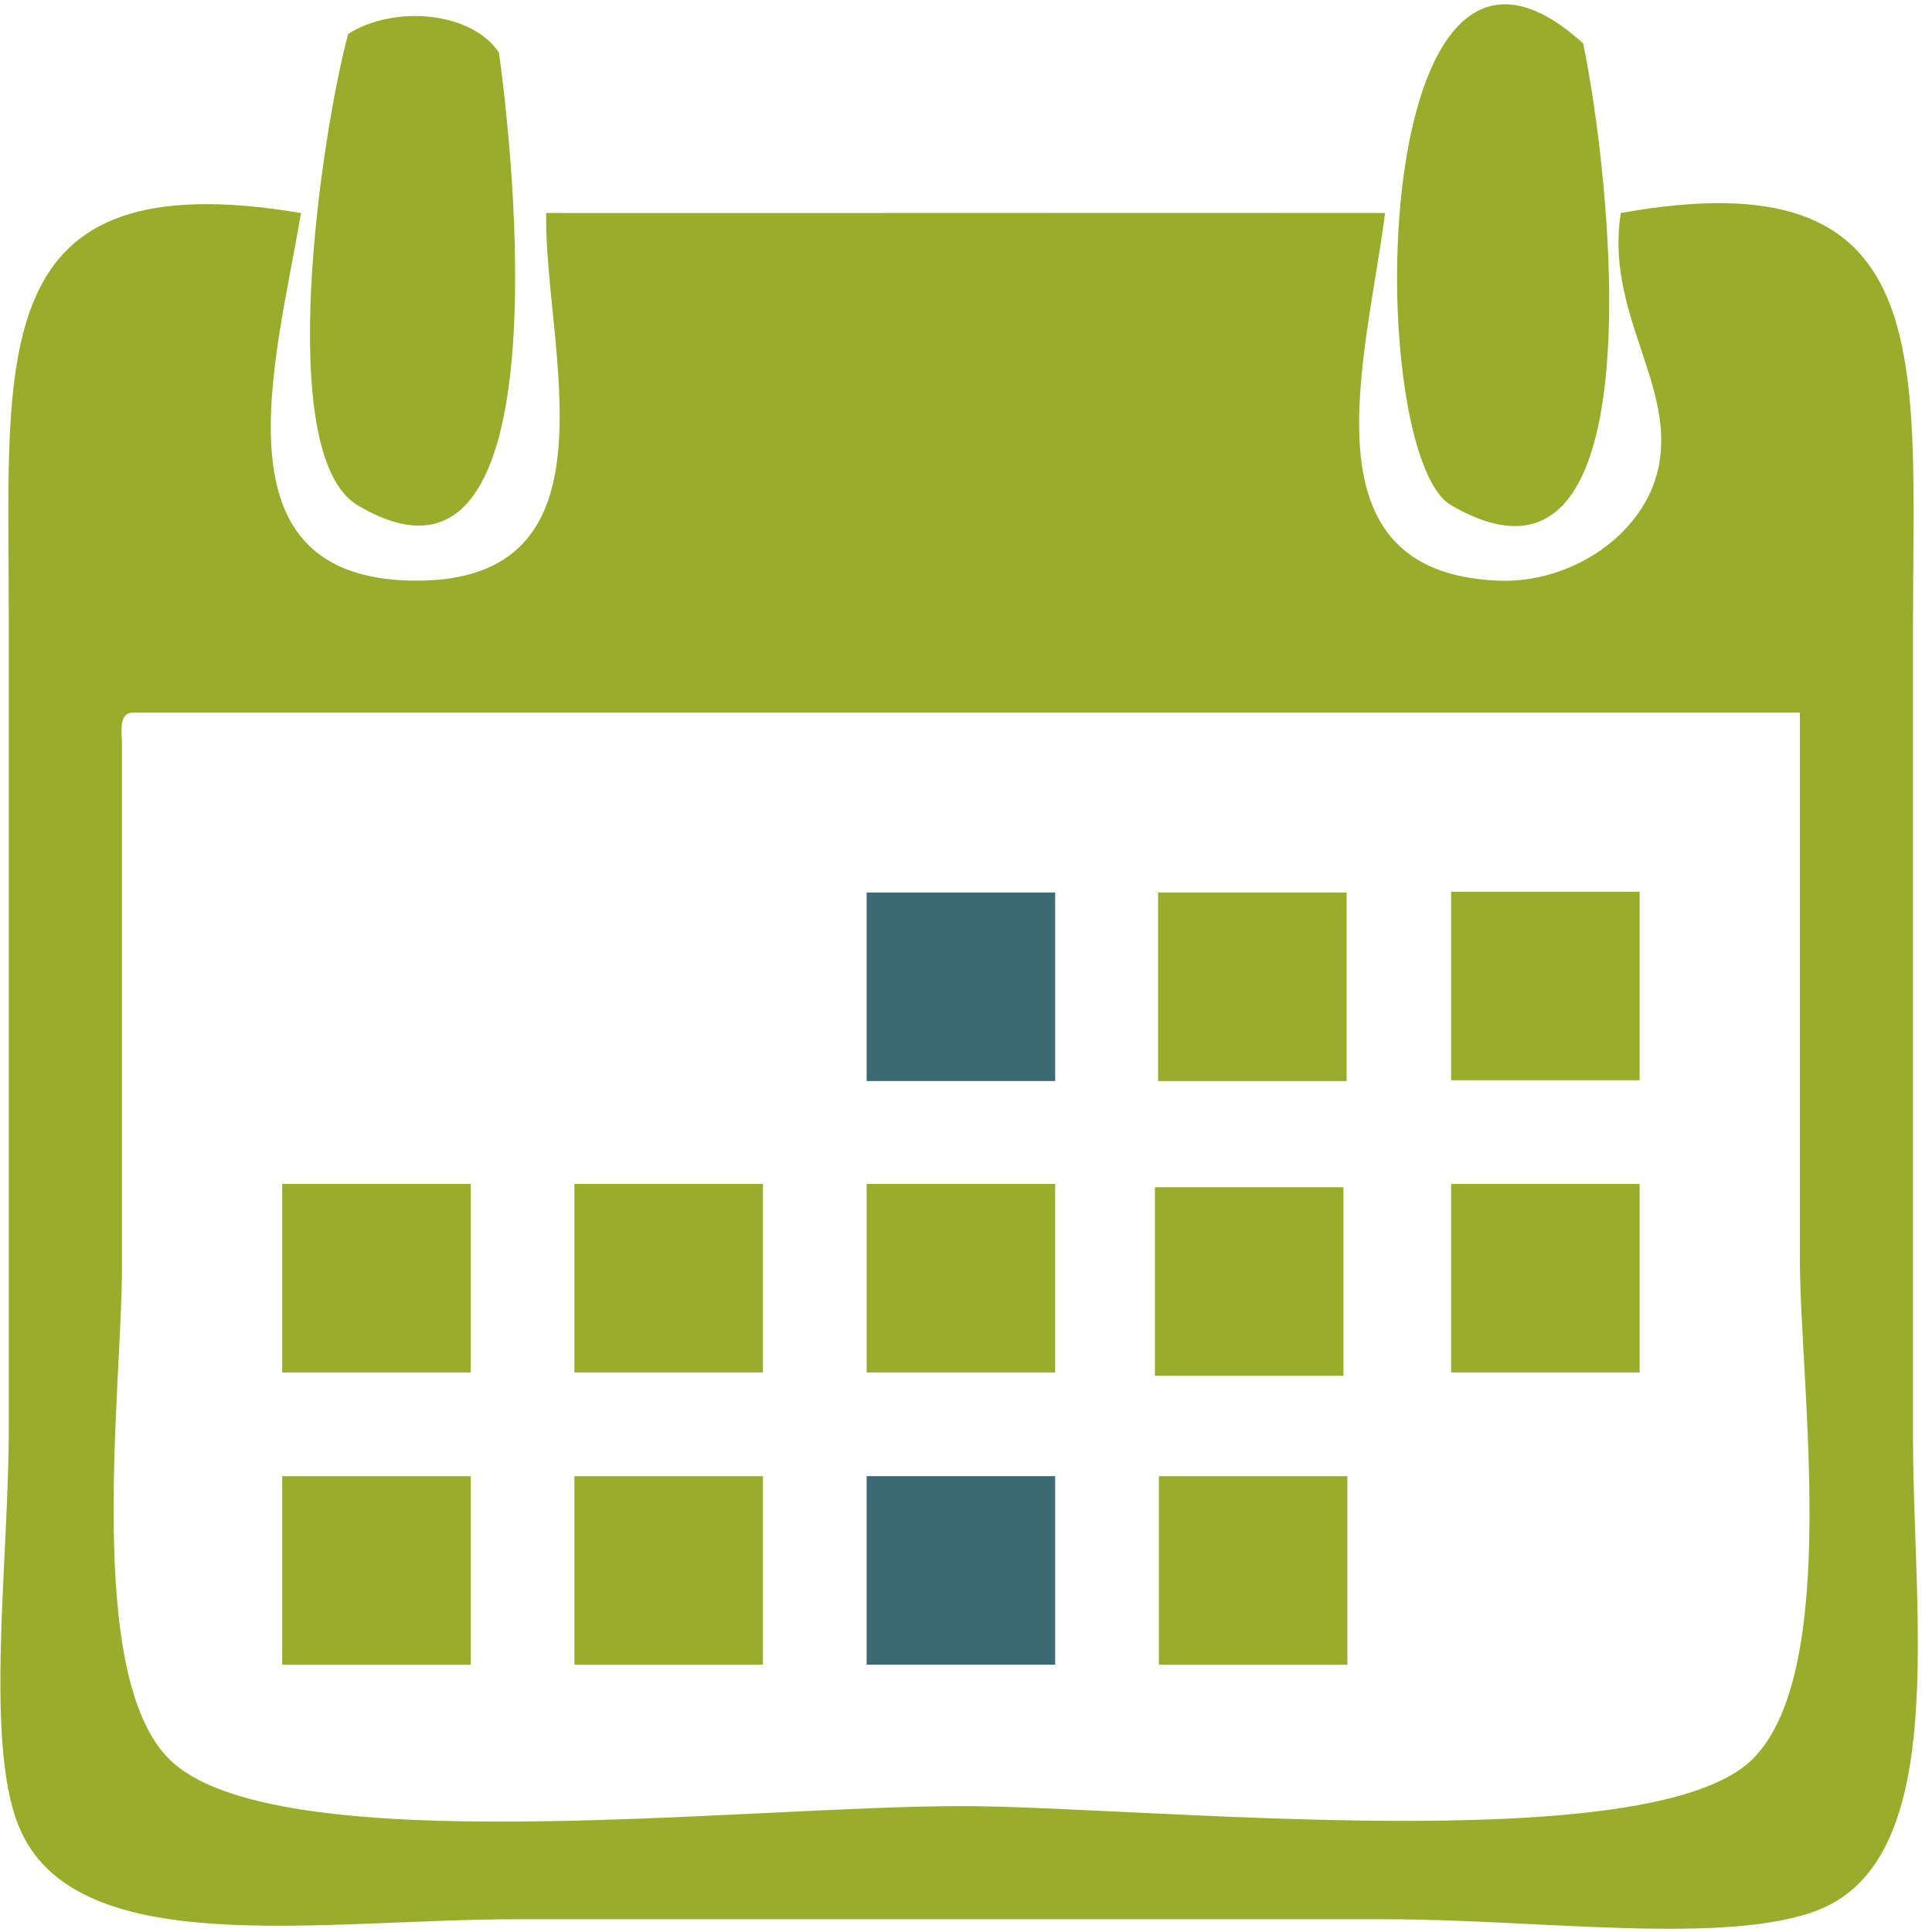
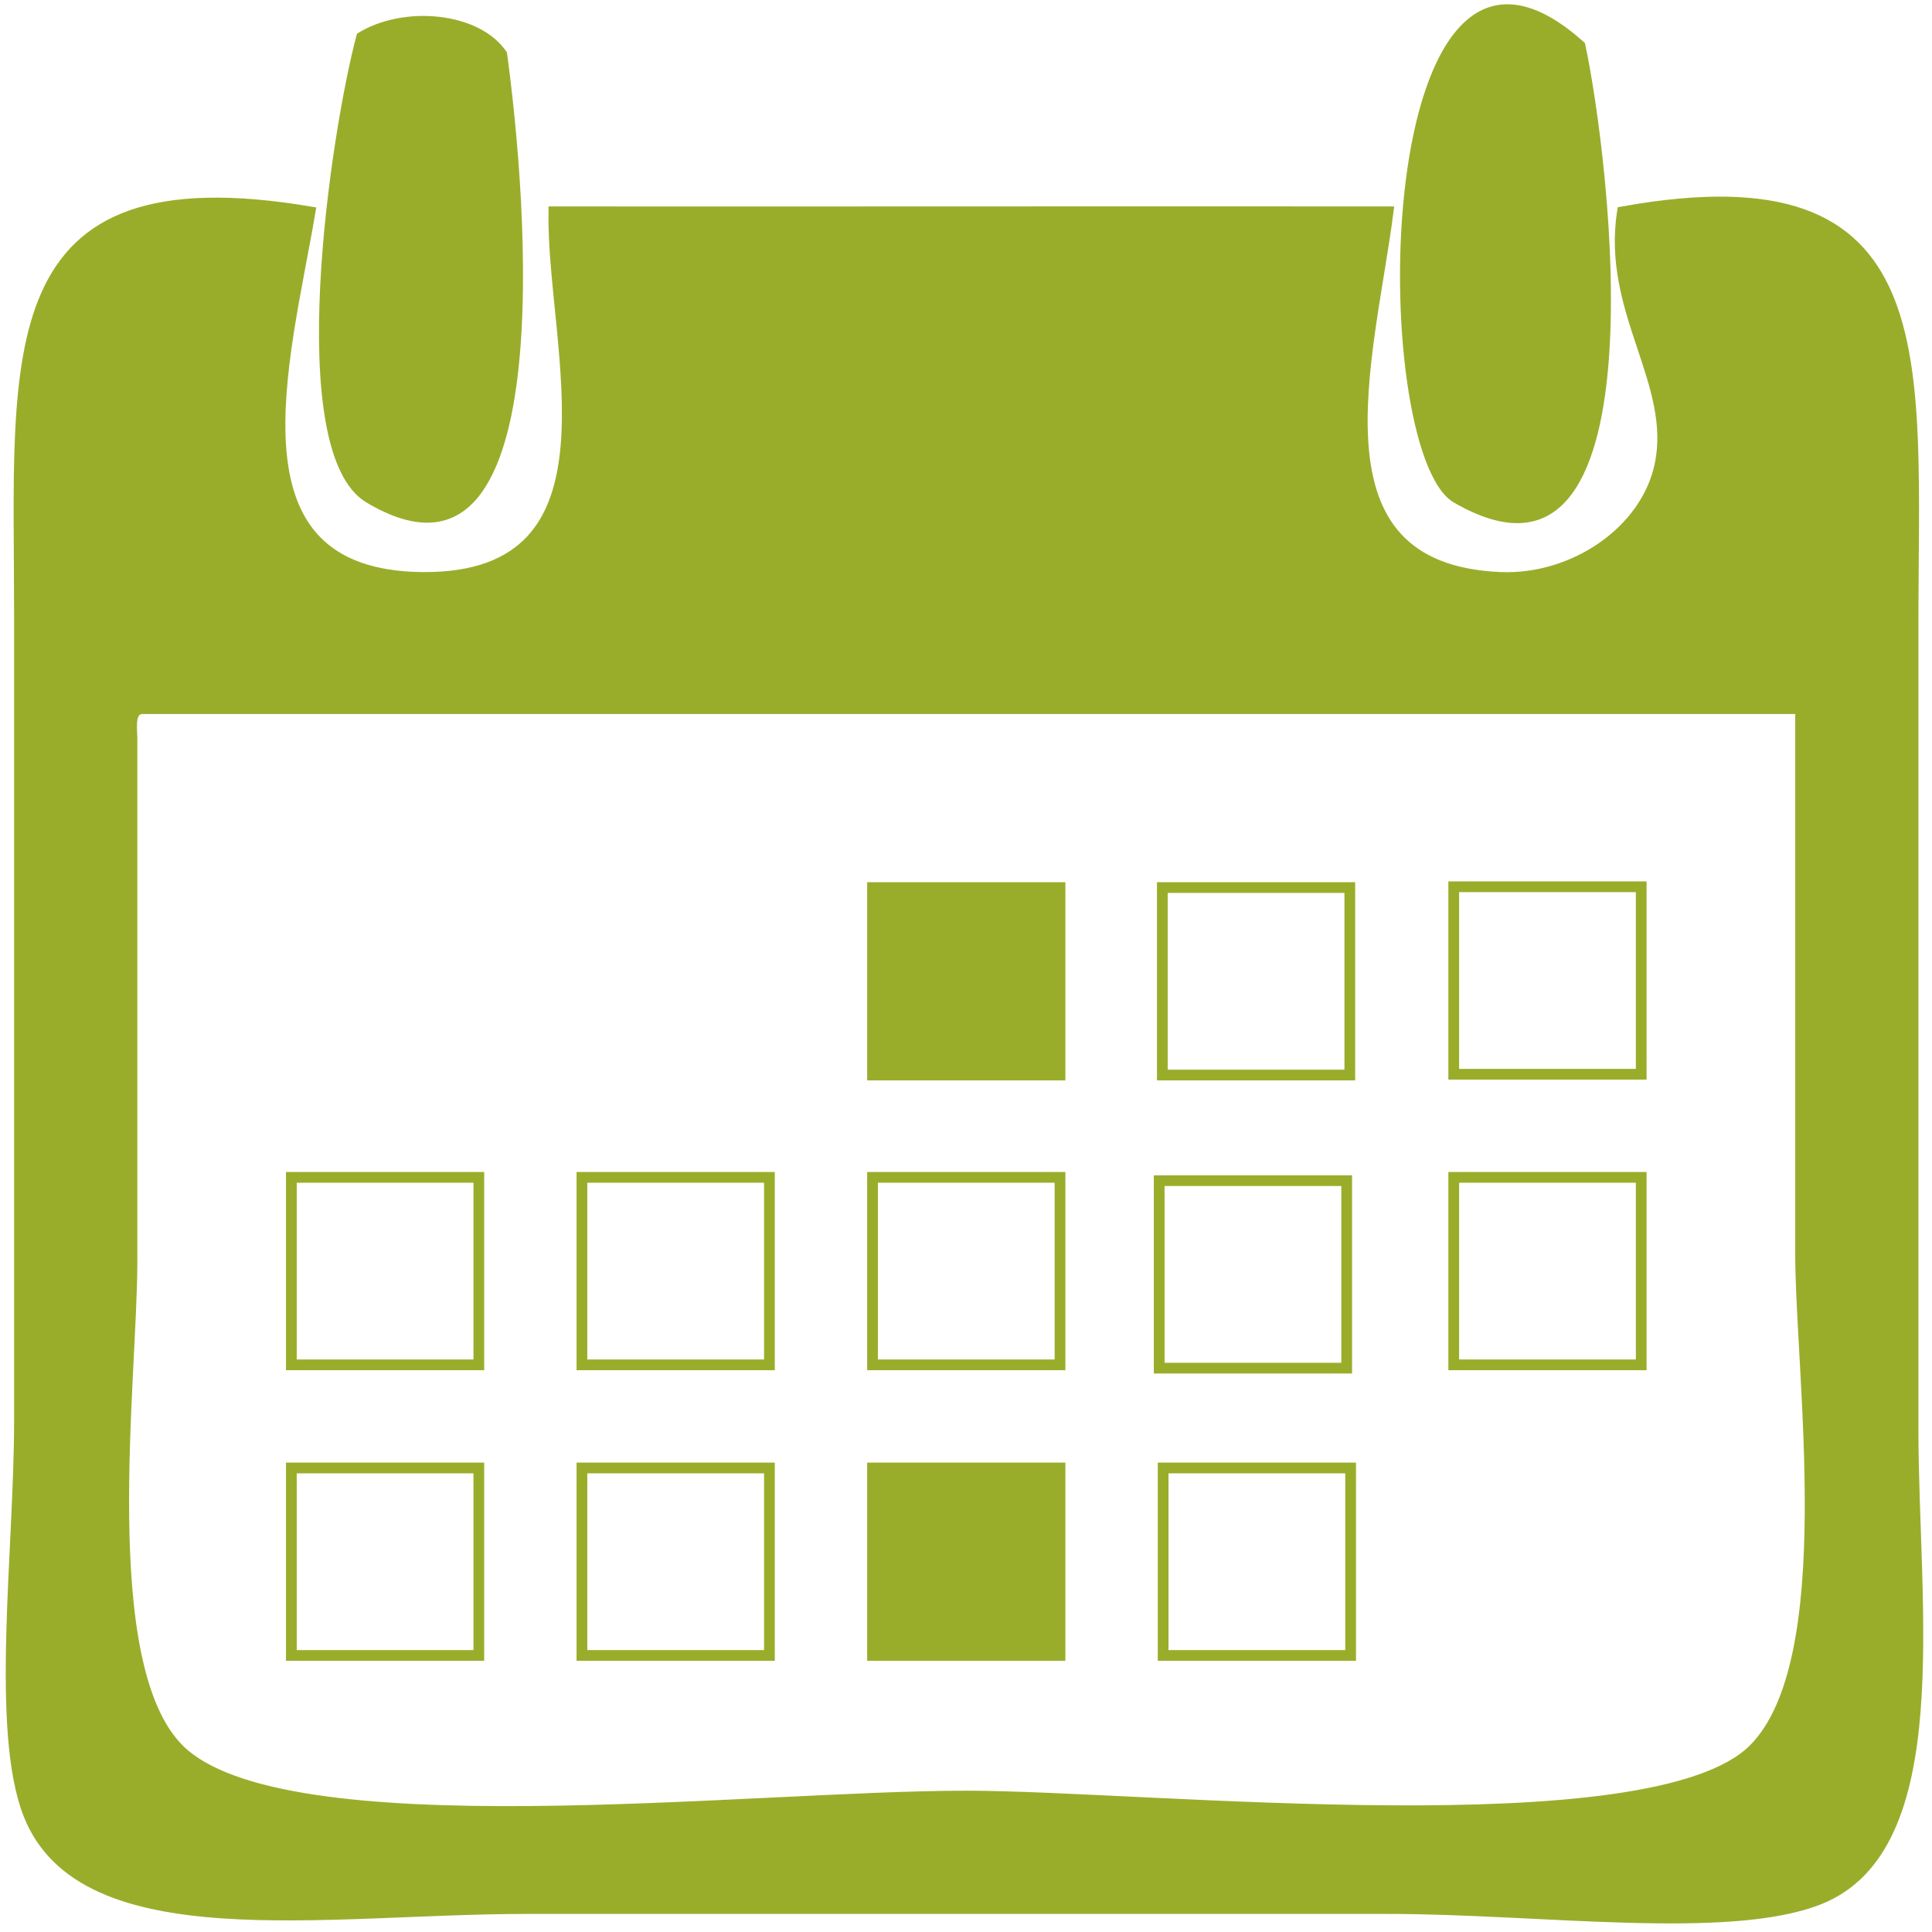
- <svg xmlns="http://www.w3.org/2000/svg" width="178px" height="179px" viewBox="0 0 178 179" version="1.1">
+ <svg xmlns="http://www.w3.org/2000/svg" width="180px" height="180px" viewBox="0 0 180 180" version="1.1">
  <defs />
  <g id="Page-1" stroke="none" stroke-width="1" fill="none" fill-rule="evenodd">
-     <g id="Group">
+     <g id="Group" transform="translate(1, 0)">
      <path d="M46.231,4.888 C48.107,18.663 51.368,57.681 33.131,46.81 C25.271,42.124 29.821,12.183 32.256,3.141 C36.553,0.422 43.748,1.085 46.231,4.888 L46.231,4.888 L46.231,4.888 Z" id="Shape" fill="#9AAD2B" />
      <path d="M146.668,4.014 C148.992,14.815 154.289,58.359 134.441,46.809 C126.296,42.07 126.597,-14.197 146.668,4.014 L146.668,4.014 L146.668,4.014 Z" id="Shape" fill="#9AAD2B" />
-       <path d="M50.598,19.735 C75.944,19.753 105.886,19.711 128.327,19.735 C126.535,33.538 120.464,53.053 138.808,53.797 C145.623,54.073 152.362,49.495 153.655,43.317 C155.261,35.638 148.702,29.033 150.161,19.736 C179.817,14.406 177.236,32.991 177.236,58.164 L177.236,133.274 C177.236,149.692 180.675,172.111 168.502,176.943 C160.043,180.299 142.568,177.817 128.327,177.817 L47.977,177.817 C29.401,177.817 6.752,181.846 1.688,169.083 C-1.423,161.244 0.814,144.448 0.814,132.401 L0.814,57.291 C0.814,32.728 -1.531,14.793 27.889,19.736 C25.517,33.722 19.55,53.639 38.369,53.798 C57.89,53.961 50.41,32.292 50.598,19.735 L50.598,19.735 L50.598,19.735 Z M11.296,68.644 L11.296,117.553 C11.296,128.61 7.813,155.119 15.662,162.969 C25.296,172.602 68.543,167.335 89.025,167.335 C105.953,167.335 152.93,172.426 162.389,162.969 C170.578,154.779 166.755,128.228 166.755,116.68 L166.755,66.025 L12.169,66.025 C11.152,66.17 11.221,67.404 11.296,68.644 L11.296,68.644 L11.296,68.644 Z" id="Shape" fill="#9AAD2B" />
-       <polygon id="Shape" fill="#9AAD2B" points="134.441 82.618 151.908 82.618 151.908 100.085 134.441 100.085 134.441 82.618" />
-       <polygon id="Shape" fill="#9AAD2B" points="26.144 109.692 43.611 109.692 43.611 127.159 26.144 127.159 26.144 109.692" />
-       <polygon id="Shape" fill="#9AAD2B" points="53.218 109.692 70.685 109.692 70.685 127.159 53.218 127.159 53.218 109.692" />
-       <polygon id="Shape" fill="#9AAD2B" points="80.292 109.692 97.759 109.692 97.759 127.159 80.292 127.159 80.292 109.692" />
-       <polygon id="Shape-Copy" fill="#3B6A73" points="80.292 82.692 97.759 82.692 97.759 100.159 80.292 100.159 80.292 82.692" />
-       <polygon id="Shape-Copy-2" fill="#9AAD2B" points="107.292 82.692 124.759 82.692 124.759 100.159 107.292 100.159 107.292 82.692" />
-       <polygon id="Shape-Copy-3" fill="#9AAD2B" points="107 110 124.468 110 124.468 127.467 107 127.467 107 110" />
-       <polygon id="Shape" fill="#9AAD2B" points="134.441 109.692 151.908 109.692 151.908 127.159 134.441 127.159 134.441 109.692" />
-       <polygon id="Shape" fill="#9AAD2B" points="26.144 136.767 43.611 136.767 43.611 154.235 26.144 154.235 26.144 136.767" />
-       <polygon id="Shape" fill="#9AAD2B" points="53.218 136.767 70.685 136.767 70.685 154.235 53.218 154.235 53.218 136.767" />
-       <polygon id="Shape" fill="#3B6A73" points="97.759 136.767 97.759 154.235 80.292 154.235 80.292 136.767" />
-       <polygon id="Shape" fill="#9AAD2B" points="107.367 136.767 124.835 136.767 124.835 154.235 107.367 154.235 107.367 136.767" />
+       <path d="M50.598,19.735 C75.944,19.753 105.886,19.711 128.327,19.735 C126.535,33.538 120.464,53.053 138.808,53.797 C145.623,54.073 152.362,49.495 153.655,43.317 C155.261,35.638 148.702,29.033 150.161,19.736 C179.817,14.406 177.236,32.991 177.236,58.164 L177.236,133.274 C177.236,149.692 180.675,172.111 168.502,176.943 C160.043,180.299 142.568,177.817 128.327,177.817 L47.977,177.817 C29.401,177.817 6.752,181.846 1.688,169.083 C-1.423,161.244 0.814,144.448 0.814,132.401 L0.814,57.291 C0.814,32.728 -1.531,14.793 27.889,19.736 C25.517,33.722 19.55,53.639 38.369,53.798 C57.89,53.961 50.41,32.292 50.598,19.735 L50.598,19.735 L50.598,19.735 Z M11.296,68.644 L11.296,117.553 C11.296,128.61 7.813,155.119 15.662,162.969 C25.296,172.602 68.543,167.335 89.025,167.335 C105.953,167.335 152.93,172.426 162.389,162.969 C170.578,154.779 166.755,128.228 166.755,116.68 L166.755,66.025 L12.169,66.025 C11.152,66.17 11.221,67.404 11.296,68.644 L11.296,68.644 L11.296,68.644 Z" id="Shape" stroke="#9AAD2B" fill="#9AAD2B" />
+       <polygon id="Shape" stroke="#9AAD2B" points="134.441 82.618 151.908 82.618 151.908 100.085 134.441 100.085 134.441 82.618" />
+       <polygon id="Shape" stroke="#9AAD2B" points="26.144 109.692 43.611 109.692 43.611 127.159 26.144 127.159 26.144 109.692" />
+       <polygon id="Shape" stroke="#9AAD2B" points="53.218 109.692 70.685 109.692 70.685 127.159 53.218 127.159 53.218 109.692" />
+       <polygon id="Shape" stroke="#9AAD2B" points="80.292 109.692 97.759 109.692 97.759 127.159 80.292 127.159 80.292 109.692" />
+       <polygon id="Shape-Copy" stroke="#9AAD2B" fill="#9AAD2B" points="80.292 82.692 97.759 82.692 97.759 100.159 80.292 100.159 80.292 82.692" />
+       <polygon id="Shape-Copy-2" stroke="#9AAD2B" points="107.292 82.692 124.759 82.692 124.759 100.159 107.292 100.159 107.292 82.692" />
+       <polygon id="Shape-Copy-3" stroke="#9AAD2B" points="107 110 124.468 110 124.468 127.467 107 127.467 107 110" />
+       <polygon id="Shape" stroke="#9AAD2B" points="134.441 109.692 151.908 109.692 151.908 127.159 134.441 127.159 134.441 109.692" />
+       <polygon id="Shape" stroke="#9AAD2B" points="26.144 136.767 43.611 136.767 43.611 154.235 26.144 154.235 26.144 136.767" />
+       <polygon id="Shape" stroke="#9AAD2B" points="53.218 136.767 70.685 136.767 70.685 154.235 53.218 154.235 53.218 136.767" />
+       <polygon id="Shape" stroke="#9AAD2B" fill="#9AAD2B" points="97.759 136.767 97.759 154.235 80.292 154.235 80.292 136.767" />
+       <polygon id="Shape" stroke="#9AAD2B" points="107.367 136.767 124.835 136.767 124.835 154.235 107.367 154.235 107.367 136.767" />
    </g>
  </g>
</svg>
